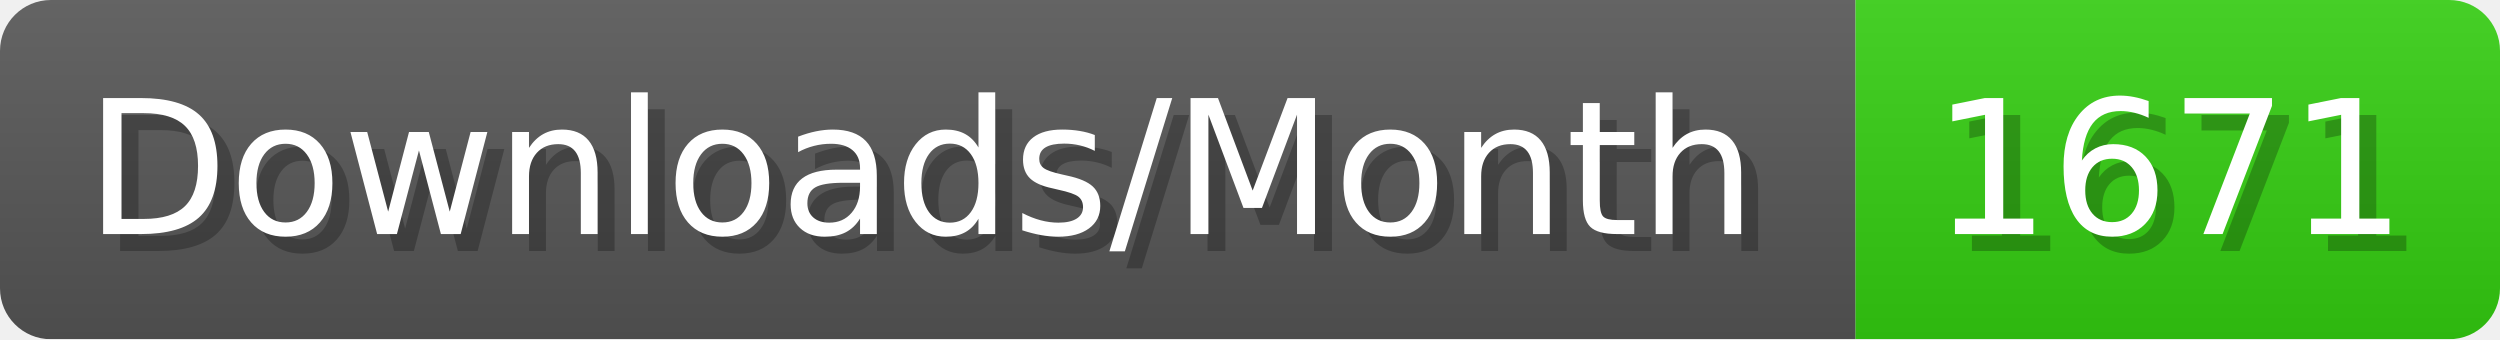
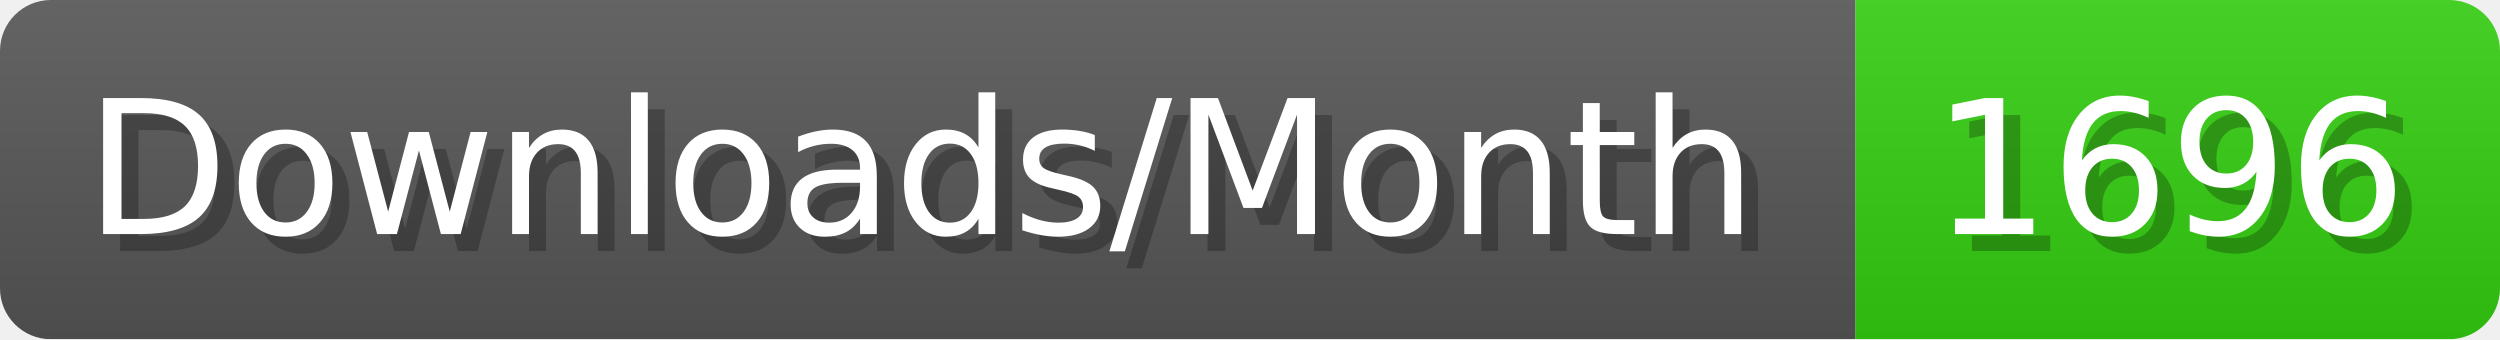
- <svg xmlns="http://www.w3.org/2000/svg" width="147.4" height="20" viewBox="0 0 1474 200" role="img" aria-label="Downloads/Month: 1671">
+ <svg xmlns="http://www.w3.org/2000/svg" width="147.4" height="20" viewBox="0 0 1474 200" role="img" aria-label="Downloads/Month: 1696">
  <linearGradient id="YlXUI" x2="0" y2="100%">
    <stop offset="0" stop-opacity=".1" stop-color="#EEE" />
    <stop offset="1" stop-opacity=".1" />
  </linearGradient>
  <mask id="JHhop">
    <rect width="1474" height="200" rx="30" fill="#FFF" />
  </mask>
  <g mask="url(#JHhop)">
    <rect width="1094" height="200" fill="#555" />
    <rect width="380" height="200" fill="#3C1" x="1094" />
    <rect width="1474" height="200" fill="url(#YlXUI)" />
  </g>
  <g aria-hidden="true" fill="#fff" text-anchor="start" font-family="Verdana,DejaVu Sans,sans-serif" font-size="110">
    <text x="60" y="148" textLength="994" fill="#000" opacity="0.25">Downloads/Month</text>
    <text x="50" y="138" textLength="994">Downloads/Month</text>
-     <text x="1149" y="148" textLength="280" fill="#000" opacity="0.25">1671</text>
-     <text x="1139" y="138" textLength="280">1671</text>
+     <text x="1149" y="148" textLength="280" fill="#000" opacity="0.25">1696</text>
+     <text x="1139" y="138" textLength="280">1696</text>
  </g>
</svg>
